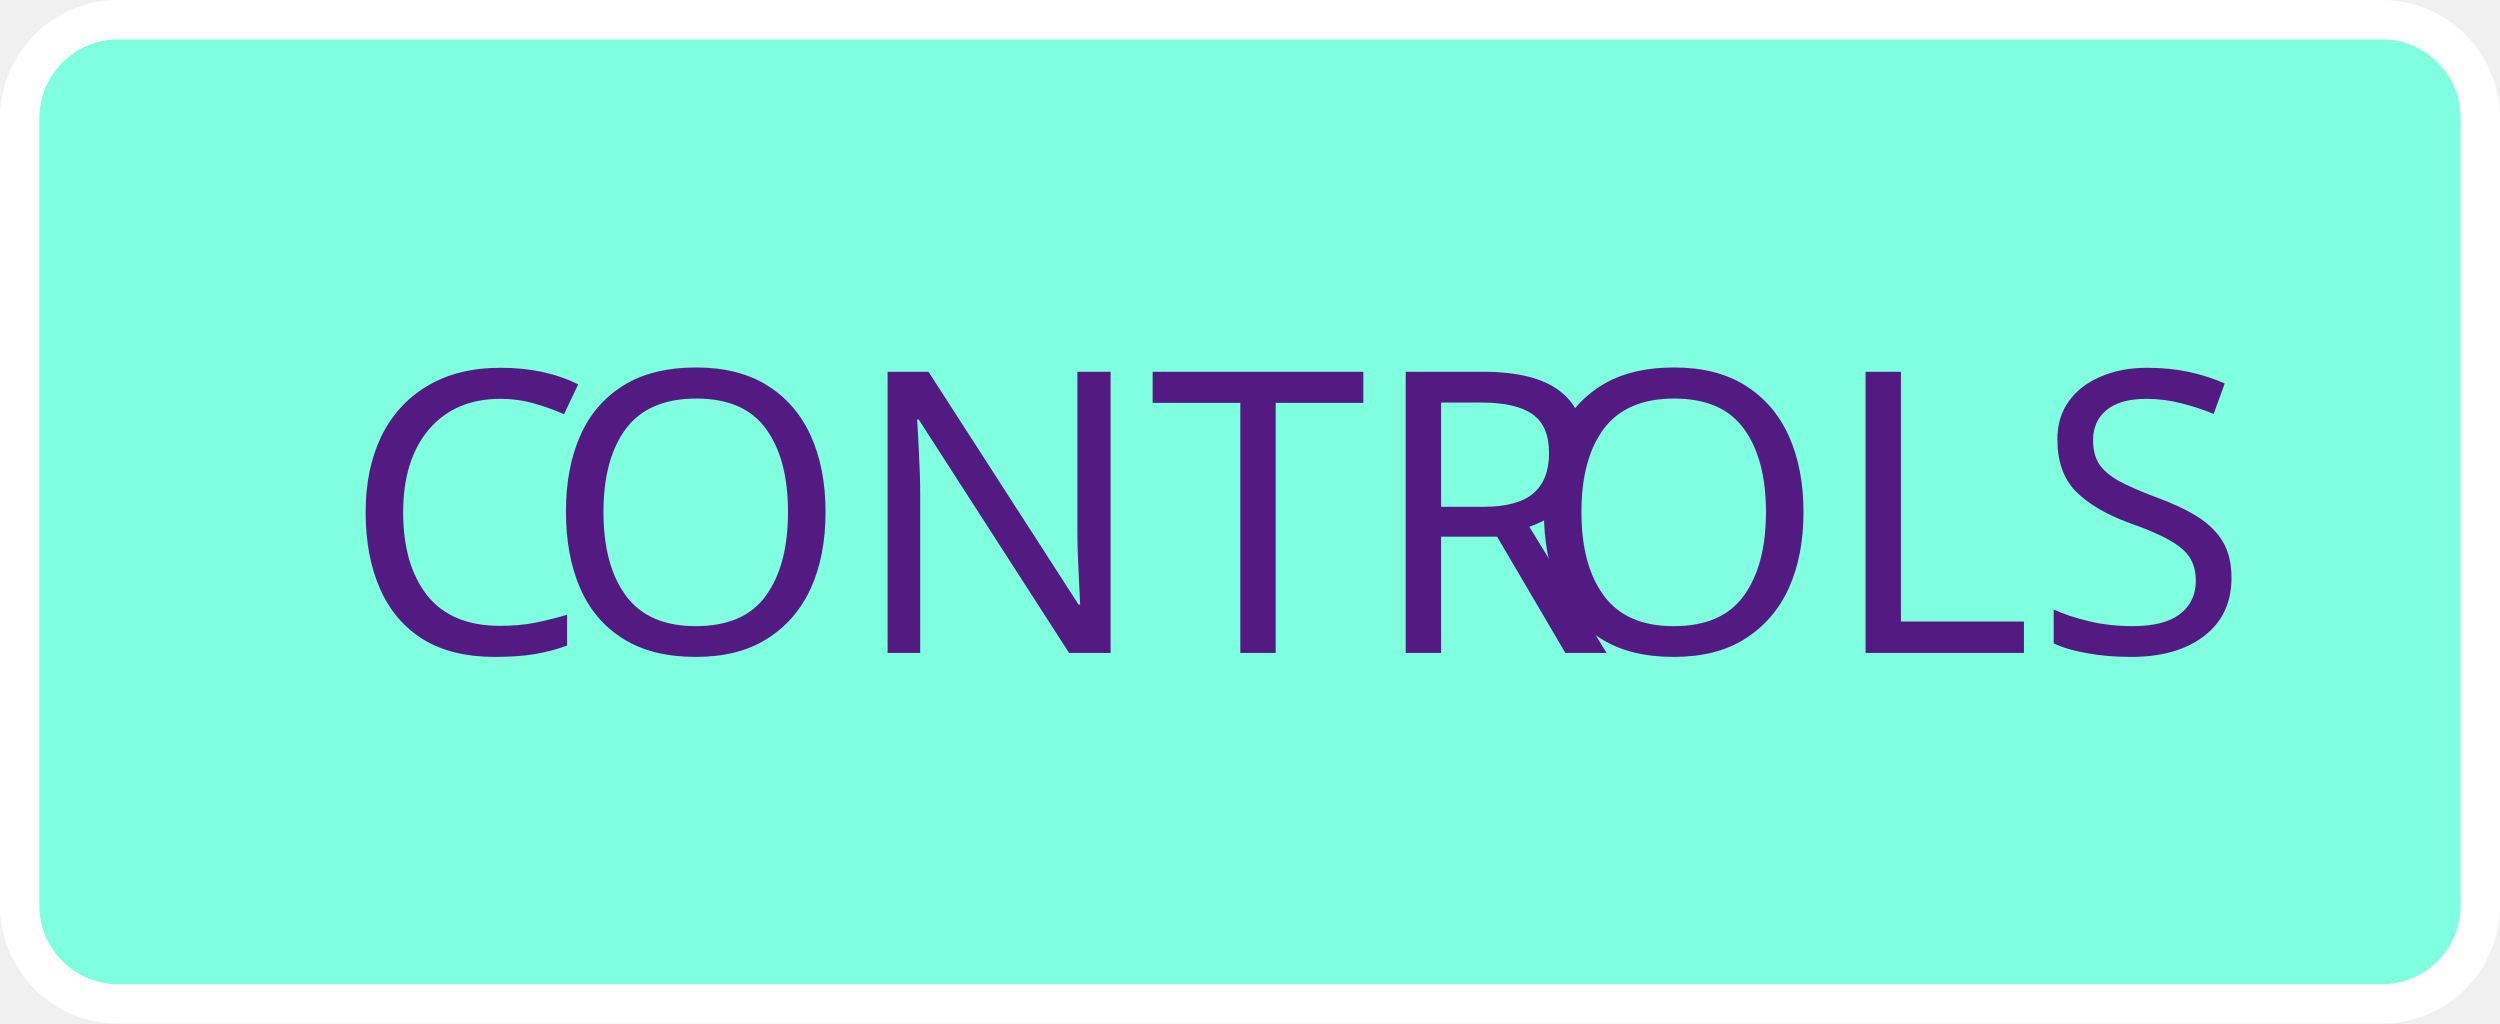
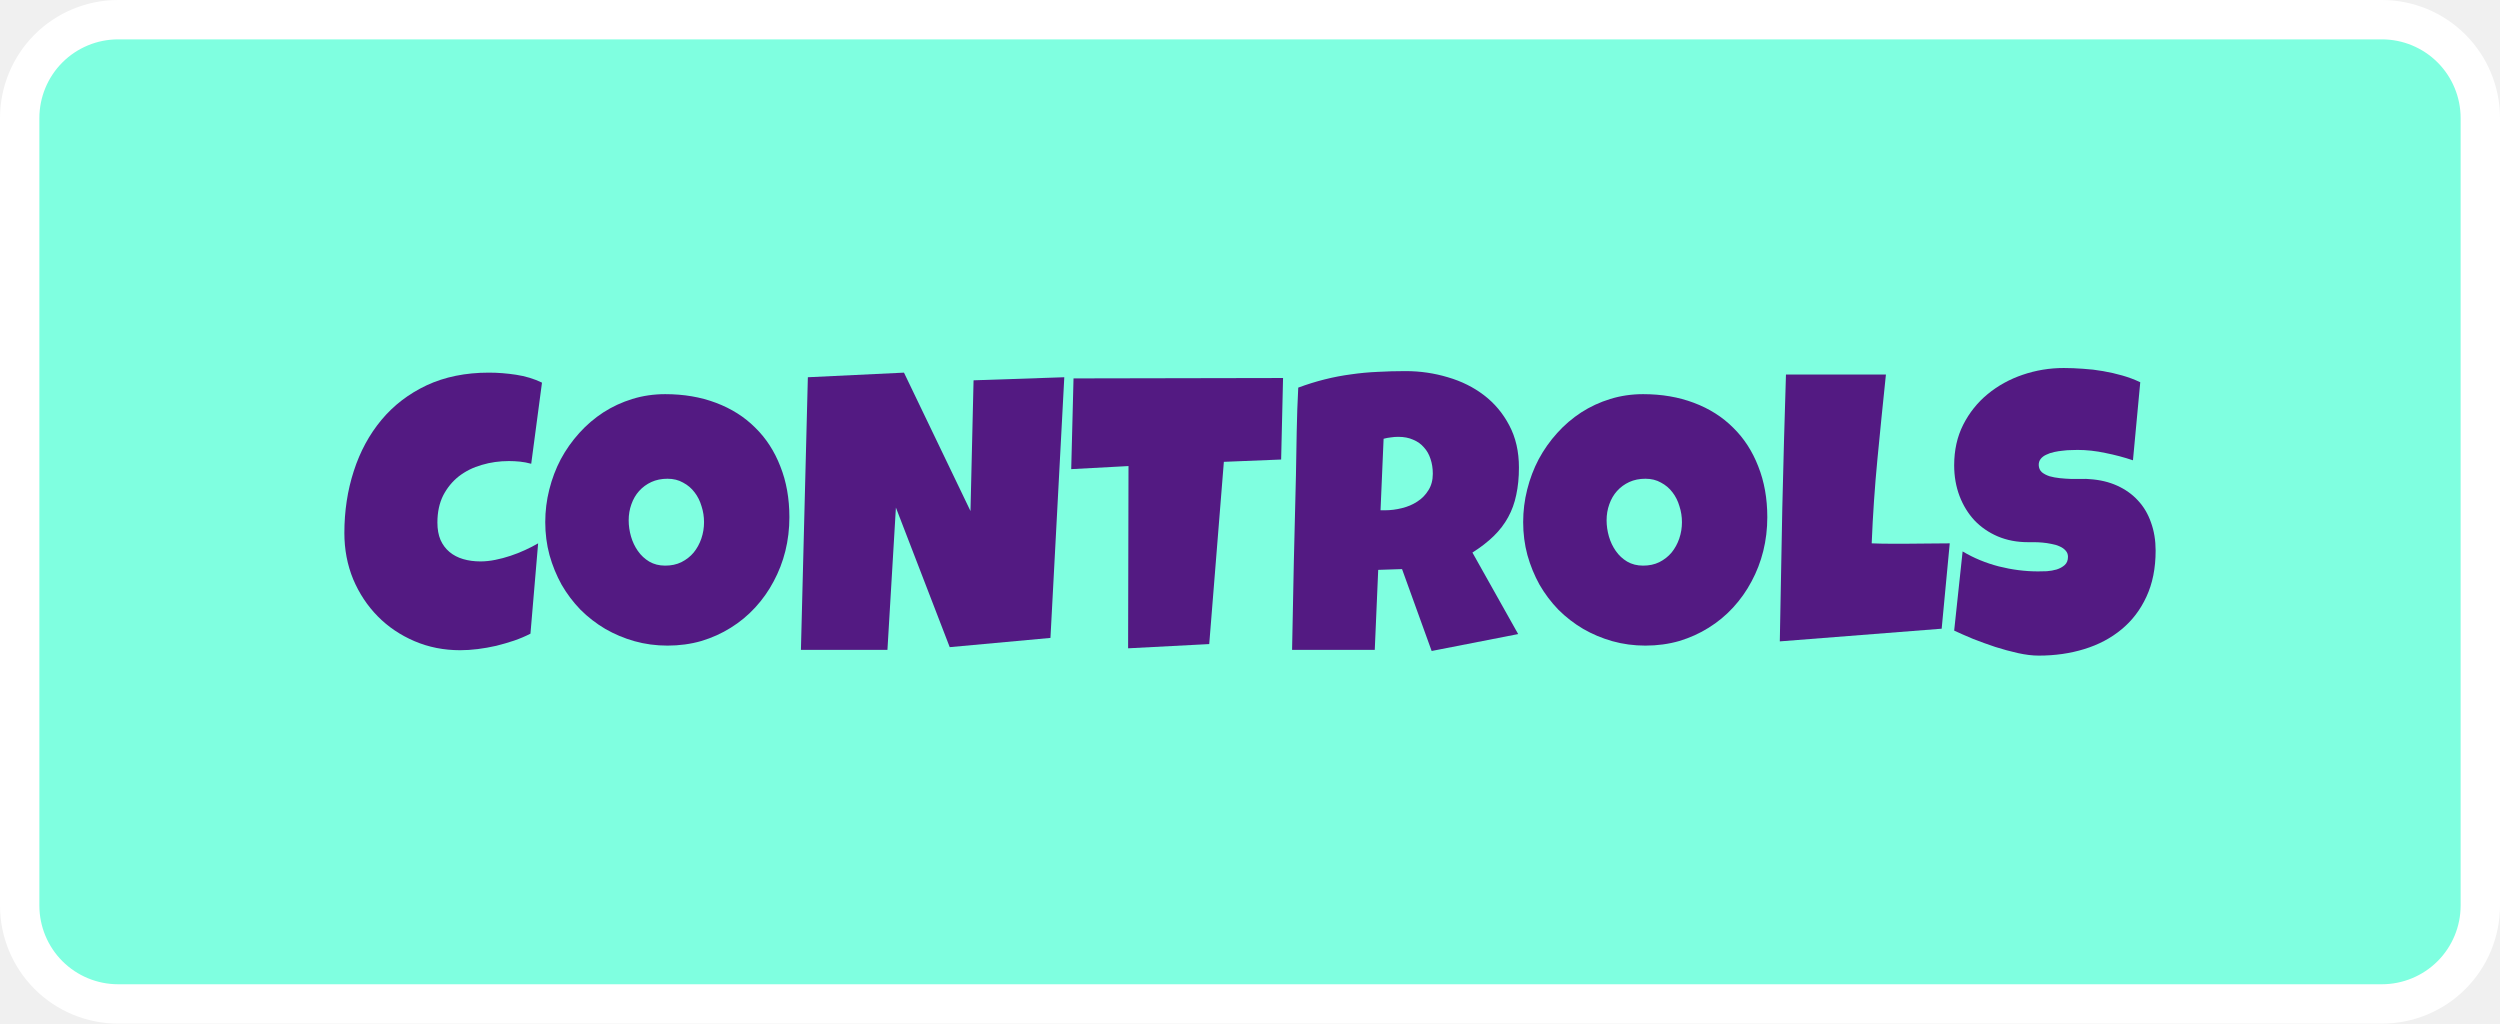
<svg xmlns="http://www.w3.org/2000/svg" width="100%" height="100%" viewBox="0 0 127 52" version="1.1" xml:space="preserve" style="fill-rule:evenodd;clip-rule:evenodd;stroke-linecap:round;stroke-linejoin:round;stroke-miterlimit:1.5;">
-   <path d="M121,1c1.326,-0 2.598,0.527 3.536,1.464c0.937,0.938 1.464,2.21 1.464,3.536l0,40c-0,1.326 -0.527,2.598 -1.464,3.536c-0.938,0.937 -2.21,1.464 -3.536,1.464l-115,0c-1.326,0 -2.598,-0.527 -3.536,-1.464c-0.937,-0.938 -1.464,-2.21 -1.464,-3.536l0,-40c0,-1.326 0.527,-2.598 1.464,-3.536c0.938,-0.937 2.21,-1.464 3.536,-1.464l115,-0Z" style="fill:#7fffe0;stroke:#fff;stroke-width:2px;" />
-   <g transform="matrix(20,0,0,20,109.623,33.168)" />
-   <text x="17.357px" y="33.168px" style="font-family:'LuckiestGuy-Regular', 'Luckiest Guy';font-size:20px;fill:#531a82;">C<tspan x="27.533px " y="33.168px ">O</tspan>NTR<tspan x="77.211px " y="33.168px ">O</tspan>LS</text>
+   <path d="M121,1c1.326,0 2.598,0.527 3.536,1.464c0.937,0.938 1.464,2.21 1.464,3.536l0,40c0,1.326 -0.527,2.598 -1.464,3.536c-0.938,0.937 -2.21,1.464 -3.536,1.464l-115,0c-1.326,0 -2.598,-0.527 -3.536,-1.464c-0.937,-0.938 -1.464,-2.21 -1.464,-3.536l0,-40c0,-1.326 0.527,-2.598 1.464,-3.536c0.938,-0.937 2.21,-1.464 3.536,-1.464l115,0Z" style="fill:#7fffe0;stroke:#fff;stroke-width:2px;" />
+   <g>
+     <path d="M27.533,19.438l-0.547,4.121c-0.189,-0.052 -0.378,-0.088 -0.567,-0.108c-0.188,-0.019 -0.377,-0.029 -0.566,-0.029c-0.482,-0 -0.941,0.065 -1.377,0.195c-0.436,0.124 -0.823,0.316 -1.162,0.576c-0.332,0.261 -0.599,0.586 -0.801,0.977c-0.195,0.391 -0.293,0.85 -0.293,1.377c0,0.338 0.052,0.631 0.157,0.879c0.11,0.247 0.263,0.452 0.459,0.615c0.195,0.163 0.426,0.283 0.693,0.361c0.267,0.079 0.56,0.118 0.879,0.118c0.241,-0 0.491,-0.026 0.752,-0.079c0.26,-0.052 0.517,-0.12 0.771,-0.205c0.254,-0.084 0.502,-0.182 0.742,-0.293c0.241,-0.11 0.463,-0.224 0.664,-0.341l-0.39,4.589c-0.254,0.131 -0.531,0.248 -0.83,0.352c-0.293,0.098 -0.596,0.186 -0.908,0.264c-0.313,0.071 -0.625,0.127 -0.938,0.166c-0.312,0.039 -0.612,0.058 -0.898,0.058c-0.827,0 -1.599,-0.153 -2.315,-0.459c-0.716,-0.306 -1.338,-0.726 -1.865,-1.259c-0.527,-0.534 -0.944,-1.163 -1.25,-1.885c-0.3,-0.729 -0.449,-1.514 -0.449,-2.354c-0,-1.113 0.159,-2.161 0.478,-3.144c0.319,-0.99 0.788,-1.856 1.406,-2.598c0.619,-0.742 1.384,-1.328 2.295,-1.758c0.918,-0.429 1.973,-0.644 3.164,-0.644c0.45,-0 0.909,0.036 1.377,0.107c0.476,0.072 0.915,0.205 1.319,0.401Z" style="fill:#531a82;fill-rule:nonzero;" />
+     <g>
+       <path d="M40.101,26.273c0,0.593 -0.068,1.166 -0.205,1.719c-0.136,0.547 -0.335,1.061 -0.595,1.543c-0.254,0.482 -0.567,0.925 -0.938,1.328c-0.365,0.397 -0.778,0.739 -1.24,1.026c-0.456,0.286 -0.954,0.511 -1.494,0.674c-0.541,0.156 -1.114,0.234 -1.719,0.234c-0.586,-0 -1.146,-0.075 -1.68,-0.225c-0.527,-0.149 -1.022,-0.358 -1.484,-0.625c-0.462,-0.273 -0.882,-0.599 -1.26,-0.976c-0.371,-0.384 -0.69,-0.808 -0.957,-1.27c-0.26,-0.469 -0.465,-0.97 -0.615,-1.504c-0.143,-0.534 -0.215,-1.09 -0.215,-1.67c0,-0.566 0.068,-1.119 0.205,-1.66c0.137,-0.547 0.332,-1.061 0.586,-1.543c0.26,-0.482 0.573,-0.924 0.938,-1.328c0.364,-0.404 0.771,-0.752 1.22,-1.045c0.456,-0.293 0.948,-0.521 1.475,-0.683c0.527,-0.163 1.084,-0.245 1.67,-0.245c0.944,0 1.803,0.147 2.578,0.44c0.781,0.293 1.445,0.713 1.992,1.26c0.553,0.54 0.98,1.198 1.279,1.972c0.306,0.769 0.459,1.628 0.459,2.578Zm-4.336,0.254c0,-0.28 -0.042,-0.55 -0.127,-0.81c-0.078,-0.267 -0.195,-0.501 -0.351,-0.703c-0.156,-0.209 -0.352,-0.375 -0.586,-0.498c-0.228,-0.131 -0.492,-0.196 -0.791,-0.196c-0.306,0 -0.579,0.056 -0.82,0.166c-0.241,0.111 -0.45,0.264 -0.625,0.459c-0.17,0.189 -0.3,0.414 -0.391,0.674c-0.091,0.254 -0.137,0.524 -0.137,0.811c0,0.273 0.039,0.547 0.117,0.82c0.079,0.273 0.196,0.521 0.352,0.742c0.156,0.222 0.348,0.401 0.576,0.537c0.235,0.137 0.505,0.205 0.811,0.205c0.306,0 0.579,-0.058 0.82,-0.175c0.247,-0.124 0.456,-0.287 0.625,-0.489c0.169,-0.208 0.3,-0.446 0.391,-0.713c0.091,-0.266 0.136,-0.543 0.136,-0.83Z" style="fill:#531a82;fill-rule:nonzero;" />
+       <path d="M54.066,19.164l-0.703,13.242l-5.117,0.469l-2.734,-7.09l-0.43,7.227l-4.395,-0l0.352,-13.848l4.883,-0.234l3.379,7.031l0.156,-6.641l4.609,-0.156Z" style="fill:#531a82;fill-rule:nonzero;" />
+       <path d="M65.179,19.203l-0.097,4.141l-2.91,0.117l-0.743,9.258l-4.121,0.215l0.02,-9.258l-2.91,0.156l0.117,-4.609l10.644,-0.02Z" style="fill:#531a82;fill-rule:nonzero;" />
+       <path d="M77.162,23.754c-0,0.508 -0.046,0.97 -0.137,1.387c-0.084,0.41 -0.221,0.787 -0.41,1.132c-0.189,0.346 -0.433,0.665 -0.732,0.957c-0.3,0.293 -0.661,0.573 -1.084,0.84l2.324,4.141l-4.395,0.859l-1.504,-4.16l-1.211,0.039l-0.175,4.063l-4.2,-0c0.033,-1.485 0.062,-2.962 0.088,-4.434c0.033,-1.471 0.069,-2.949 0.108,-4.433c0.013,-0.749 0.026,-1.491 0.039,-2.227c0.013,-0.736 0.039,-1.478 0.078,-2.227c0.456,-0.169 0.905,-0.309 1.348,-0.419c0.442,-0.111 0.885,-0.196 1.328,-0.254c0.449,-0.065 0.901,-0.108 1.357,-0.127c0.462,-0.026 0.934,-0.039 1.416,-0.039c0.742,-0 1.459,0.104 2.149,0.312c0.696,0.202 1.311,0.508 1.845,0.918c0.534,0.41 0.961,0.921 1.28,1.533c0.325,0.612 0.488,1.325 0.488,2.139Zm-4.375,0.312c-0,-0.273 -0.039,-0.524 -0.117,-0.752c-0.072,-0.227 -0.183,-0.423 -0.332,-0.585c-0.144,-0.17 -0.326,-0.3 -0.547,-0.391c-0.215,-0.098 -0.469,-0.147 -0.762,-0.147c-0.13,0 -0.257,0.01 -0.381,0.03c-0.123,0.013 -0.244,0.036 -0.361,0.068l-0.156,3.633l0.234,-0c0.28,-0 0.563,-0.036 0.85,-0.108c0.293,-0.071 0.553,-0.182 0.781,-0.332c0.234,-0.149 0.423,-0.341 0.566,-0.576c0.15,-0.234 0.225,-0.514 0.225,-0.84Z" style="fill:#531a82;fill-rule:nonzero;" />
+     </g>
+     <g>
+       <path d="M89.779,26.273c0,0.593 -0.068,1.166 -0.205,1.719c-0.136,0.547 -0.335,1.061 -0.595,1.543c-0.254,0.482 -0.567,0.925 -0.938,1.328c-0.365,0.397 -0.778,0.739 -1.24,1.026c-0.456,0.286 -0.954,0.511 -1.494,0.674c-0.541,0.156 -1.114,0.234 -1.719,0.234c-0.586,-0 -1.146,-0.075 -1.68,-0.225c-0.527,-0.149 -1.022,-0.358 -1.484,-0.625c-0.462,-0.273 -0.882,-0.599 -1.26,-0.976c-0.371,-0.384 -0.69,-0.808 -0.957,-1.27c-0.26,-0.469 -0.465,-0.97 -0.615,-1.504c-0.143,-0.534 -0.215,-1.09 -0.215,-1.67c0,-0.566 0.068,-1.119 0.205,-1.66c0.137,-0.547 0.332,-1.061 0.586,-1.543c0.26,-0.482 0.573,-0.924 0.938,-1.328c0.364,-0.404 0.771,-0.752 1.22,-1.045c0.456,-0.293 0.947,-0.521 1.475,-0.683c0.527,-0.163 1.084,-0.245 1.67,-0.245c0.944,0 1.803,0.147 2.578,0.44c0.781,0.293 1.445,0.713 1.992,1.26c0.553,0.54 0.98,1.198 1.279,1.972c0.306,0.769 0.459,1.628 0.459,2.578Zm-4.336,0.254c0,-0.28 -0.042,-0.55 -0.127,-0.81c-0.078,-0.267 -0.195,-0.501 -0.351,-0.703c-0.156,-0.209 -0.352,-0.375 -0.586,-0.498c-0.228,-0.131 -0.492,-0.196 -0.791,-0.196c-0.306,0 -0.579,0.056 -0.82,0.166c-0.241,0.111 -0.45,0.264 -0.625,0.459c-0.17,0.189 -0.3,0.414 -0.391,0.674c-0.091,0.254 -0.137,0.524 -0.137,0.811c0,0.273 0.039,0.547 0.117,0.82c0.079,0.273 0.196,0.521 0.352,0.742c0.156,0.222 0.348,0.401 0.576,0.537c0.235,0.137 0.505,0.205 0.811,0.205c0.306,0 0.579,-0.058 0.82,-0.175c0.247,-0.124 0.456,-0.287 0.625,-0.489c0.169,-0.208 0.3,-0.446 0.391,-0.713c0.091,-0.266 0.136,-0.543 0.136,-0.83Z" style="fill:#531a82;fill-rule:nonzero;" />
+       <path d="M99.047,27.602l-0.41,4.336l-8.223,0.644c0.039,-2.272 0.082,-4.531 0.127,-6.777c0.052,-2.246 0.114,-4.505 0.186,-6.778l5.078,0c-0.15,1.426 -0.293,2.852 -0.43,4.278c-0.137,1.419 -0.234,2.851 -0.293,4.297c0.306,0.013 0.609,0.019 0.908,0.019l0.909,0c0.364,0 0.722,-0.003 1.074,-0.01c0.351,-0.006 0.709,-0.009 1.074,-0.009Z" style="fill:#531a82;fill-rule:nonzero;" />
+       <path d="M109.506,27.973c-0,0.892 -0.156,1.673 -0.469,2.343c-0.306,0.665 -0.729,1.218 -1.269,1.661c-0.534,0.442 -1.162,0.774 -1.885,0.996c-0.716,0.221 -1.488,0.332 -2.315,0.332c-0.319,-0 -0.67,-0.043 -1.054,-0.127c-0.378,-0.085 -0.762,-0.189 -1.153,-0.313c-0.39,-0.13 -0.768,-0.267 -1.132,-0.41c-0.358,-0.15 -0.678,-0.29 -0.957,-0.42l0.429,-4.023c0.554,0.332 1.166,0.586 1.836,0.761c0.677,0.17 1.341,0.254 1.992,0.254c0.124,0 0.274,-0.003 0.45,-0.009c0.175,-0.013 0.341,-0.043 0.498,-0.088c0.162,-0.052 0.299,-0.127 0.41,-0.225c0.11,-0.098 0.166,-0.238 0.166,-0.42c-0,-0.124 -0.039,-0.228 -0.117,-0.312c-0.079,-0.091 -0.179,-0.163 -0.303,-0.215c-0.124,-0.059 -0.264,-0.101 -0.42,-0.127c-0.156,-0.033 -0.309,-0.055 -0.459,-0.068c-0.15,-0.013 -0.29,-0.02 -0.42,-0.02l-0.312,0c-0.56,0 -1.071,-0.098 -1.534,-0.293c-0.455,-0.195 -0.849,-0.465 -1.181,-0.811c-0.326,-0.351 -0.58,-0.764 -0.762,-1.24c-0.182,-0.482 -0.273,-1.002 -0.273,-1.562c-0,-0.768 0.153,-1.455 0.459,-2.061c0.312,-0.612 0.725,-1.129 1.24,-1.553c0.521,-0.429 1.116,-0.758 1.787,-0.986c0.67,-0.228 1.364,-0.342 2.08,-0.342c0.319,0 0.648,0.013 0.986,0.039c0.339,0.02 0.674,0.059 1.006,0.118c0.339,0.058 0.667,0.133 0.986,0.224c0.319,0.091 0.622,0.205 0.909,0.342l-0.371,3.965c-0.443,-0.15 -0.909,-0.274 -1.397,-0.371c-0.482,-0.104 -0.954,-0.156 -1.416,-0.156c-0.085,-0 -0.195,0.003 -0.332,0.009c-0.13,0 -0.27,0.01 -0.42,0.03c-0.143,0.013 -0.29,0.035 -0.439,0.068c-0.15,0.032 -0.284,0.078 -0.401,0.137c-0.117,0.052 -0.211,0.123 -0.283,0.214c-0.072,0.092 -0.104,0.199 -0.098,0.323c0.007,0.143 0.059,0.26 0.157,0.351c0.104,0.085 0.234,0.153 0.39,0.205c0.163,0.046 0.339,0.079 0.528,0.098c0.195,0.02 0.387,0.033 0.576,0.039l0.527,0c0.163,-0.006 0.296,-0.003 0.401,0.01c0.52,0.032 0.989,0.143 1.406,0.332c0.416,0.189 0.768,0.439 1.054,0.752c0.293,0.312 0.515,0.687 0.665,1.123c0.156,0.43 0.234,0.905 0.234,1.426Z" style="fill:#531a82;fill-rule:nonzero;" />
+     </g>
+   </g>
</svg>
